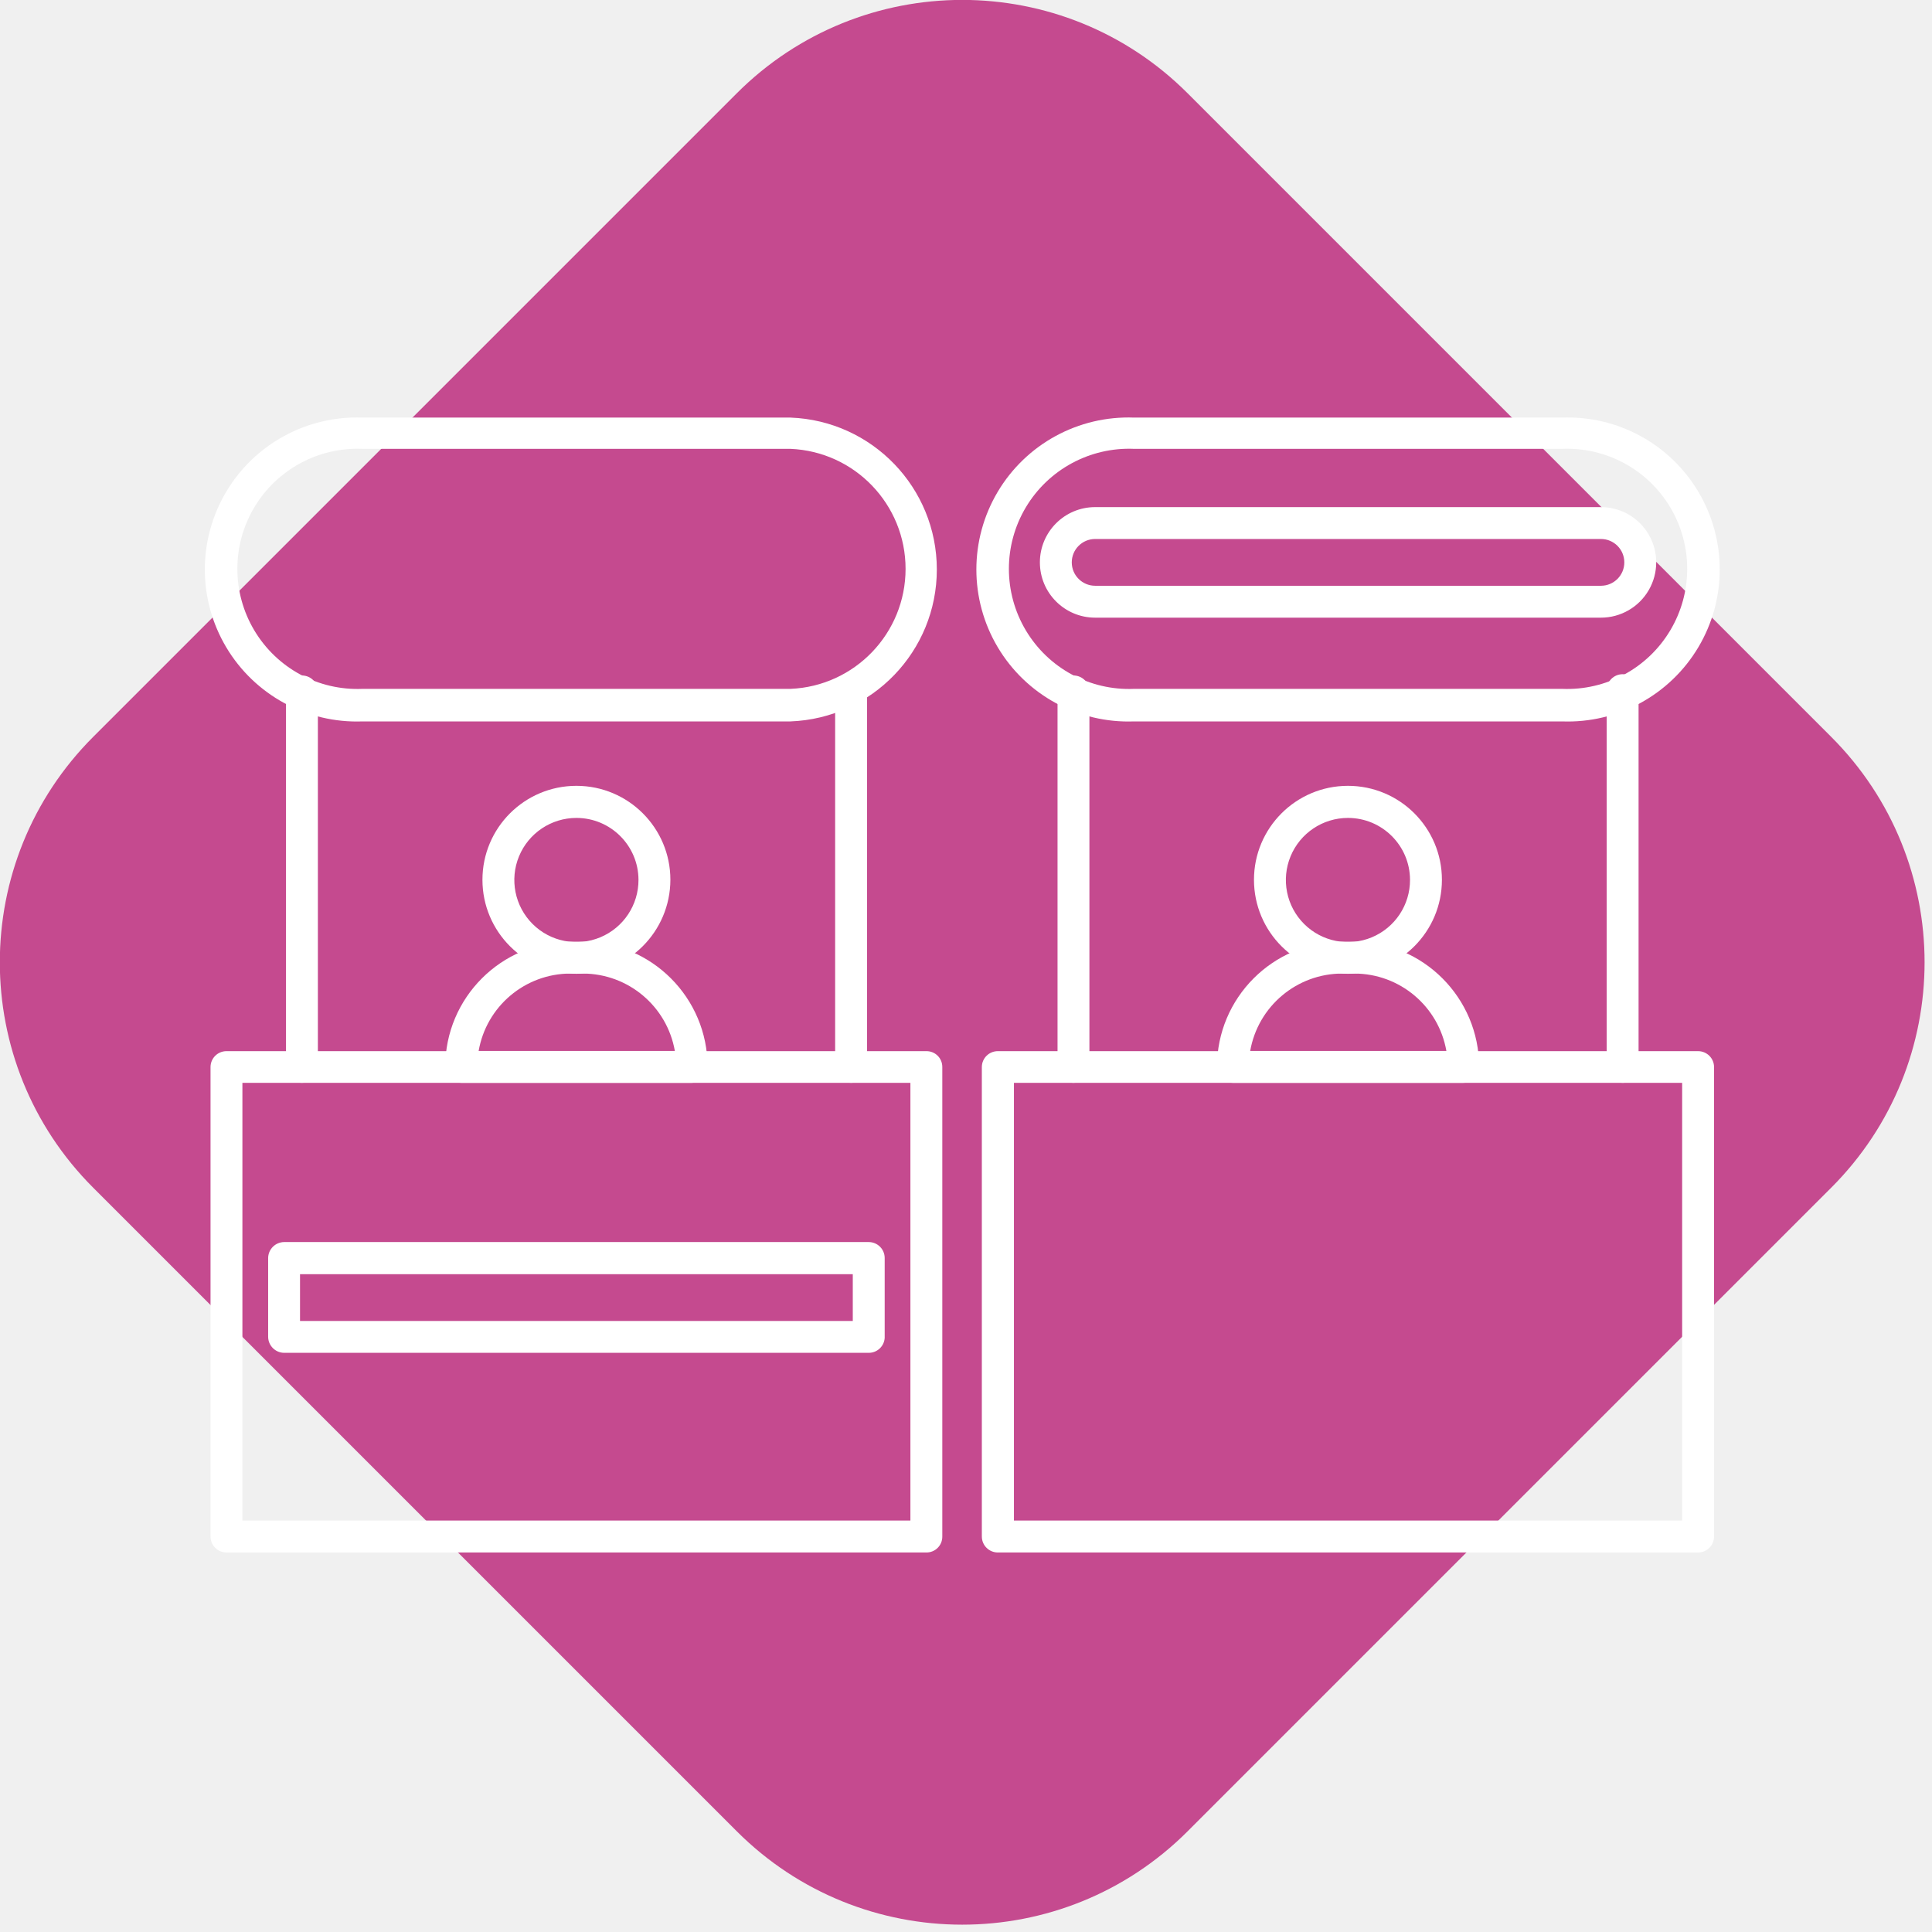
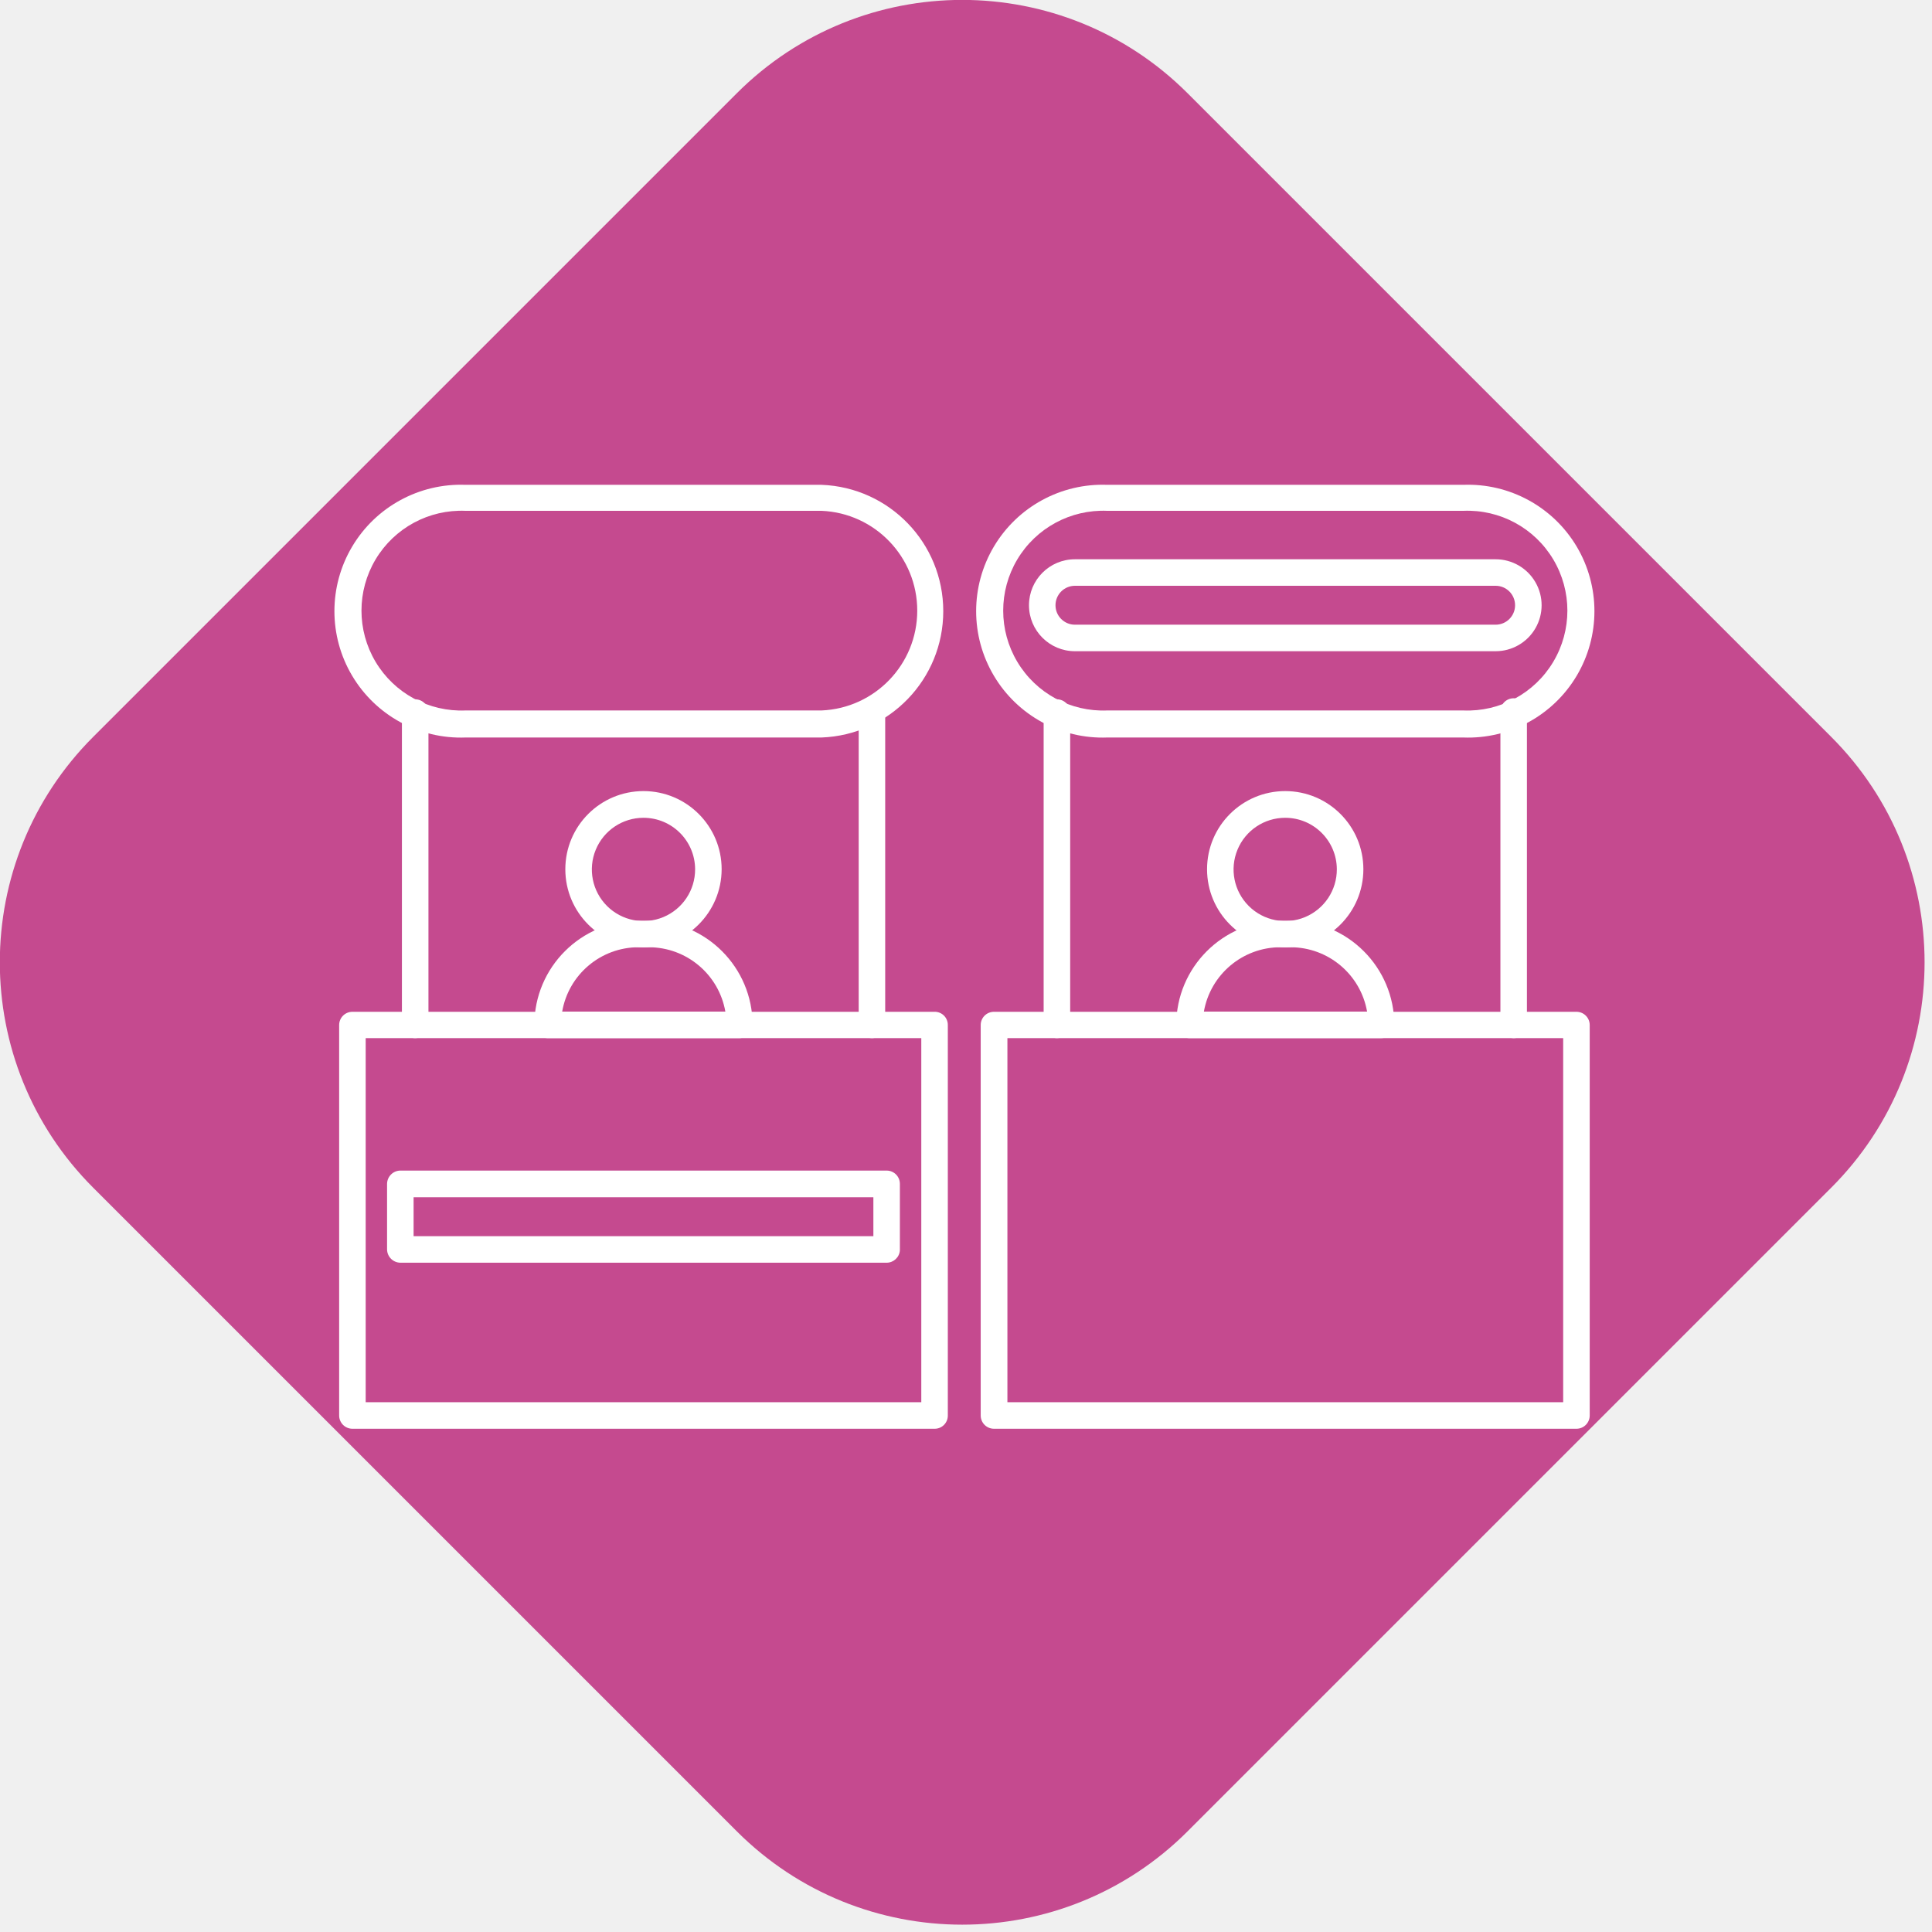
<svg xmlns="http://www.w3.org/2000/svg" width="90px" height="90px" viewBox="0 0 90 90" version="1.1">
  <defs />
  <g id="Categories" stroke="none" stroke-width="1" fill="none" fill-rule="evenodd">
-     <g id="Startup-Expo" fill-rule="nonzero">
-       <g id="startup-expo" transform="translate(-7, -7)">
+     <g id="startup-expo" fill-rule="nonzero">
+       <g transform="translate(-7, -7)">
        <rect id="_Rectangle_2" fill="#C54A8F" transform="translate(51.82316, 51.82683) rotate(-45) translate(-51.82316, -51.82683) " x="15.773" y="15.777" width="72.1" height="72.1" rx="14.85" />
-         <g id="_Group_2" transform="translate(15.84615, 25.75)" fill="#FFFFFF">
+         <g id="_Group_2" transform="translate(22, 29)" fill="#FFFFFF">
          <g id="_Clip_Group_">
            <g id="_Group_3">
              <g id="_Group_4">
                <g id="_Group_5">
-                   <path d="M34.307,53.57 L1.703,53.57 C1.293,53.57 0.961,53.237 0.961,52.827 L0.961,30.959 C0.961,30.549 1.293,30.217 1.703,30.217 L34.307,30.217 C34.505,30.214 34.695,30.291 34.835,30.431 C34.975,30.571 35.052,30.762 35.05,30.959 L35.05,52.827 C35.052,53.025 34.975,53.215 34.835,53.355 C34.695,53.495 34.505,53.573 34.307,53.57 Z M2.446,52.084 L33.564,52.084 L33.564,31.692 L2.446,31.692 L2.446,52.084 Z" id="_Compound_Path_" />
-                   <path d="M27.978,14.856 L8.042,14.856 C5.451,14.953 3.014,13.626 1.689,11.396 C0.365,9.167 0.365,6.392 1.689,4.163 C3.014,1.933 5.451,0.606 8.042,0.703 L27.978,0.703 C31.784,0.846 34.795,3.972 34.795,7.779 C34.795,11.587 31.784,14.713 27.978,14.856 Z M8.042,2.159 C5.988,2.073 4.053,3.119 3,4.884 C1.948,6.65 1.948,8.85 3,10.615 C4.053,12.381 5.988,13.427 8.042,13.34 L27.978,13.34 C30.975,13.214 33.339,10.749 33.339,7.75 C33.339,4.751 30.975,2.285 27.978,2.159 L8.042,2.159 Z" id="_Compound_Path_2" />
-                   <path d="M23.373,31.692 L12.637,31.692 C12.229,31.687 11.9,31.358 11.895,30.95 C11.895,27.728 14.506,25.116 17.728,25.116 L18.292,25.116 C21.51,25.122 24.116,27.732 24.116,30.95 C24.111,31.358 23.781,31.687 23.373,31.692 Z M13.469,30.207 L22.591,30.207 C22.226,28.127 20.423,26.608 18.312,26.602 L17.728,26.602 C15.612,26.605 13.806,28.131 13.449,30.217 L13.469,30.207 Z" id="_Compound_Path_3" />
-                   <path d="M18.005,26.612 C15.588,26.612 13.628,24.652 13.628,22.234 C13.628,19.817 15.588,17.857 18.005,17.857 C20.423,17.857 22.383,19.817 22.383,22.234 C22.377,24.65 20.421,26.606 18.005,26.612 Z M18.005,19.352 C16.835,19.352 15.779,20.058 15.332,21.14 C14.885,22.222 15.135,23.466 15.964,24.292 C16.793,25.119 18.038,25.364 19.119,24.913 C20.199,24.462 20.901,23.405 20.897,22.234 C20.892,20.641 19.598,19.352 18.005,19.352 Z" id="_Compound_Path_4" />
-                   <path d="M5.219,31.692 C4.809,31.692 4.477,31.36 4.477,30.95 L4.477,13.459 C4.477,13.049 4.809,12.717 5.219,12.717 C5.63,12.717 5.962,13.049 5.962,13.459 L5.962,30.959 C5.952,31.364 5.624,31.687 5.219,31.692 Z" id="_Path_" />
-                   <path d="M30.801,31.692 C30.393,31.687 30.064,31.358 30.058,30.95 L30.058,13.4 C30.058,12.99 30.391,12.657 30.801,12.657 C31.211,12.657 31.544,12.99 31.544,13.4 L31.544,30.959 C31.533,31.364 31.205,31.687 30.801,31.692 Z" id="_Path_2" />
+                   <path d="M28.535,44.557 L1.417,44.557 C1.076,44.557 0.799,44.28 0.799,43.939 L0.799,25.75 C0.799,25.409 1.076,25.133 1.417,25.133 L28.535,25.133 C28.699,25.13 28.858,25.195 28.974,25.311 C29.09,25.427 29.155,25.586 29.153,25.75 L29.153,43.939 C29.155,44.103 29.09,44.262 28.974,44.378 C28.858,44.495 28.699,44.559 28.535,44.557 Z M2.035,43.321 L27.917,43.321 L27.917,26.36 L2.035,26.36 L2.035,43.321 Z" id="_Compound_Path_" />
+                   <path d="M23.271,12.356 L6.689,12.356 C4.534,12.437 2.507,11.333 1.405,9.479 C0.303,7.625 0.303,5.317 1.405,3.462 C2.507,1.608 4.534,0.504 6.689,0.585 L23.271,0.585 C26.436,0.703 28.941,3.303 28.941,6.471 C28.941,9.638 26.436,12.238 23.271,12.356 Z M6.689,1.796 C4.981,1.724 3.371,2.594 2.495,4.062 C1.62,5.531 1.62,7.361 2.495,8.829 C3.371,10.298 4.981,11.168 6.689,11.096 L23.271,11.096 C25.763,10.991 27.729,8.94 27.729,6.446 C27.729,3.952 25.763,1.901 23.271,1.796 L6.689,1.796 Z" id="_Compound_Path_2" />
+                   <path d="M19.441,26.36 L10.511,26.36 C10.172,26.356 9.898,26.082 9.893,25.742 C9.893,23.063 12.066,20.89 14.745,20.89 L15.215,20.89 C17.891,20.895 20.058,23.066 20.058,25.742 C20.054,26.082 19.78,26.356 19.441,26.36 Z M11.203,25.124 L18.79,25.124 C18.486,23.395 16.987,22.131 15.231,22.126 L14.745,22.126 C12.985,22.129 11.483,23.398 11.187,25.133 L11.203,25.124 Z" id="_Compound_Path_3" />
+                   <path d="M14.976,22.134 C12.965,22.134 11.335,20.504 11.335,18.493 C11.335,16.482 12.965,14.852 14.976,14.852 C16.987,14.852 18.617,16.482 18.617,18.493 C18.612,20.502 16.985,22.13 14.976,22.134 Z M14.976,16.096 C14.002,16.096 13.125,16.683 12.753,17.583 C12.381,18.483 12.588,19.518 13.278,20.205 C13.968,20.892 15.003,21.096 15.902,20.721 C16.801,20.346 17.384,19.467 17.381,18.493 C17.377,17.168 16.301,16.096 14.976,16.096 Z" id="_Compound_Path_4" />
+                   <path d="M4.341,26.36 C4,26.36 3.723,26.083 3.723,25.742 L3.723,11.195 C3.723,10.854 4,10.577 4.341,10.577 C4.682,10.577 4.959,10.854 4.959,11.195 L4.959,25.75 C4.95,26.087 4.677,26.356 4.341,26.36 Z" id="_Path_" />
+                   <path d="M25.619,26.36 C25.279,26.356 25.005,26.082 25.001,25.742 L25.001,11.145 C25.001,10.804 25.277,10.528 25.619,10.528 C25.96,10.528 26.236,10.804 26.236,11.145 L26.236,25.75 C26.228,26.087 25.955,26.356 25.619,26.36 Z" id="_Path_2" />
                </g>
-                 <path d="M31.623,44.27 L4.387,44.27 C3.979,44.265 3.65,43.935 3.645,43.527 L3.645,39.853 C3.65,39.445 3.979,39.116 4.387,39.11 L31.623,39.11 C32.033,39.11 32.366,39.443 32.366,39.853 L32.366,43.577 C32.34,43.968 32.015,44.271 31.623,44.27 Z M5.13,42.785 L30.88,42.785 L30.88,40.606 L5.13,40.606 L5.13,42.785 Z" id="_Compound_Path_5" />
+                 <path d="M26.302,36.822 L3.649,36.822 C3.31,36.817 3.036,36.543 3.031,36.204 L3.031,33.148 C3.036,32.808 3.31,32.534 3.649,32.53 L26.302,32.53 C26.644,32.53 26.92,32.806 26.92,33.148 L26.92,36.245 C26.898,36.57 26.628,36.822 26.302,36.822 Z M4.267,35.586 L25.685,35.586 L25.685,33.774 L4.267,33.774 L4.267,35.586 Z" id="_Compound_Path_5" />
              </g>
-               <g id="_Group_6" transform="translate(35.65385, 0)">
+               <g id="_Group_6" transform="translate(29.655, 0)">
                <g id="_Group_7">
-                   <path d="M34.604,53.57 L1.981,53.57 C1.571,53.57 1.238,53.237 1.238,52.827 L1.238,30.959 C1.238,30.549 1.571,30.217 1.981,30.217 L34.604,30.217 C35.014,30.217 35.347,30.549 35.347,30.959 L35.347,52.827 C35.347,53.237 35.014,53.57 34.604,53.57 Z M2.733,52.084 L33.861,52.084 L33.861,31.692 L2.733,31.692 L2.733,52.084 Z" id="_Compound_Path_6" />
-                   <path d="M28.266,14.856 L8.329,14.856 C5.738,14.953 3.301,13.626 1.976,11.396 C0.652,9.167 0.652,6.392 1.976,4.163 C3.301,1.933 5.738,0.606 8.329,0.703 L28.266,0.703 C30.857,0.606 33.294,1.933 34.618,4.163 C35.943,6.392 35.943,9.167 34.618,11.396 C33.294,13.626 30.857,14.953 28.266,14.856 Z M8.329,2.159 C6.276,2.073 4.34,3.119 3.287,4.884 C2.235,6.65 2.235,8.85 3.287,10.615 C4.34,12.381 6.276,13.427 8.329,13.34 L28.266,13.34 C30.319,13.427 32.255,12.381 33.307,10.615 C34.36,8.85 34.36,6.65 33.307,4.884 C32.255,3.119 30.319,2.073 28.266,2.159 L8.329,2.159 Z" id="_Compound_Path_7" />
-                   <path d="M23.66,31.692 L12.934,31.692 C12.524,31.692 12.192,31.36 12.192,30.95 C12.192,27.732 14.797,25.122 18.015,25.116 L18.58,25.116 C21.797,25.122 24.403,27.732 24.403,30.95 C24.403,31.36 24.071,31.692 23.66,31.692 Z M13.756,30.207 L22.878,30.207 C22.513,28.127 20.711,26.608 18.599,26.602 L18.035,26.602 C15.913,26.6 14.098,28.126 13.737,30.217 L13.756,30.207 Z" id="_Compound_Path_8" />
-                   <path d="M18.292,26.612 C15.875,26.612 13.915,24.652 13.915,22.234 C13.915,19.817 15.875,17.857 18.292,17.857 C20.71,17.857 22.67,19.817 22.67,22.234 C22.67,24.652 20.71,26.612 18.292,26.612 Z M18.292,19.352 C17.122,19.352 16.067,20.058 15.62,21.14 C15.173,22.222 15.422,23.466 16.251,24.292 C17.08,25.119 18.326,25.364 19.406,24.913 C20.486,24.462 21.188,23.405 21.184,22.234 C21.179,20.641 19.886,19.352 18.292,19.352 Z" id="_Compound_Path_9" />
-                   <path d="M5.507,31.692 C5.099,31.687 4.769,31.358 4.764,30.95 L4.764,13.459 C4.764,13.049 5.096,12.717 5.507,12.717 C5.917,12.717 6.249,13.049 6.249,13.459 L6.249,30.959 C6.239,31.364 5.911,31.687 5.507,31.692 Z" id="_Path_3" />
-                   <path d="M31.088,31.692 C30.68,31.687 30.351,31.358 30.345,30.95 L30.345,13.4 C30.345,12.99 30.678,12.657 31.088,12.657 C31.498,12.657 31.831,12.99 31.831,13.4 L31.831,30.959 C31.826,31.366 31.495,31.692 31.088,31.692 Z" id="_Path_4" />
+                   <path d="M28.782,44.557 L1.648,44.557 C1.306,44.557 1.03,44.28 1.03,43.939 L1.03,25.75 C1.03,25.409 1.306,25.133 1.648,25.133 L28.782,25.133 C29.123,25.133 29.4,25.409 29.4,25.75 L29.4,43.939 C29.4,44.28 29.123,44.557 28.782,44.557 Z M2.274,43.321 L28.164,43.321 L28.164,26.36 L2.274,26.36 L2.274,43.321 Z" id="_Compound_Path_6" />
+                   <path d="M23.51,12.356 L6.928,12.356 C4.772,12.437 2.745,11.333 1.644,9.479 C0.542,7.625 0.542,5.317 1.644,3.462 C2.745,1.608 4.772,0.504 6.928,0.585 L23.51,0.585 C25.665,0.504 27.692,1.608 28.794,3.462 C29.895,5.317 29.895,7.625 28.794,9.479 C27.692,11.333 25.665,12.437 23.51,12.356 Z M6.928,1.796 C5.22,1.724 3.61,2.594 2.734,4.062 C1.859,5.531 1.859,7.361 2.734,8.829 C3.61,10.298 5.22,11.168 6.928,11.096 L23.51,11.096 C25.218,11.168 26.828,10.298 27.703,8.829 C28.579,7.361 28.579,5.531 27.703,4.062 C26.828,2.594 25.218,1.724 23.51,1.796 L6.928,1.796 Z" id="_Compound_Path_7" />
+                   <path d="M19.679,26.36 L10.758,26.36 C10.417,26.36 10.14,26.083 10.14,25.742 C10.14,23.066 12.308,20.895 14.984,20.89 L15.454,20.89 C18.13,20.895 20.297,23.066 20.297,25.742 C20.297,26.083 20.021,26.36 19.679,26.36 Z M11.442,25.124 L19.029,25.124 C18.725,23.395 17.226,22.131 15.47,22.126 L15,22.126 C13.236,22.124 11.726,23.394 11.425,25.133 L11.442,25.124 Z" id="_Compound_Path_8" />
+                   <path d="M15.215,22.134 C13.204,22.134 11.574,20.504 11.574,18.493 C11.574,16.482 13.204,14.852 15.215,14.852 C17.226,14.852 18.856,16.482 18.856,18.493 C18.856,20.504 17.226,22.134 15.215,22.134 Z M15.215,16.096 C14.241,16.096 13.363,16.683 12.992,17.583 C12.62,18.483 12.827,19.518 13.517,20.205 C14.206,20.892 15.242,21.096 16.141,20.721 C17.039,20.346 17.623,19.467 17.62,18.493 C17.615,17.168 16.54,16.096 15.215,16.096 Z" id="_Compound_Path_9" />
+                   <path d="M4.58,26.36 C4.241,26.356 3.967,26.082 3.962,25.742 L3.962,11.195 C3.962,10.854 4.239,10.577 4.58,10.577 C4.921,10.577 5.198,10.854 5.198,11.195 L5.198,25.75 C5.189,26.087 4.916,26.356 4.58,26.36 Z" id="_Path_3" />
+                   <path d="M25.858,26.36 C25.518,26.356 25.244,26.082 25.24,25.742 L25.24,11.145 C25.24,10.804 25.516,10.528 25.858,10.528 C26.199,10.528 26.475,10.804 26.475,11.145 L26.475,25.75 C26.471,26.088 26.196,26.36 25.858,26.36 Z" id="_Path_4" />
                </g>
-                 <path d="M30.078,10.023 L6.517,10.023 C5.095,10.023 3.942,8.87 3.942,7.448 C3.942,6.026 5.095,4.873 6.517,4.873 L30.078,4.873 C30.998,4.873 31.848,5.363 32.308,6.16 C32.768,6.957 32.768,7.938 32.308,8.735 C31.848,9.532 30.998,10.023 30.078,10.023 Z M6.517,6.358 C5.915,6.358 5.427,6.846 5.427,7.448 C5.427,8.049 5.915,8.537 6.517,8.537 L30.078,8.537 C30.68,8.537 31.167,8.049 31.167,7.448 C31.167,6.846 30.68,6.358 30.078,6.358 L6.517,6.358 Z" id="_Compound_Path_10" />
+                 <path d="M25.017,8.336 L5.42,8.336 C4.237,8.336 3.279,7.377 3.279,6.195 C3.279,5.012 4.237,4.053 5.42,4.053 L25.017,4.053 C25.782,4.053 26.49,4.461 26.872,5.124 C27.255,5.786 27.255,6.603 26.872,7.265 C26.49,7.928 25.782,8.336 25.017,8.336 Z M5.42,5.288 C4.92,5.288 4.514,5.694 4.514,6.195 C4.514,6.695 4.92,7.101 5.42,7.101 L25.017,7.101 C25.518,7.101 25.923,6.695 25.923,6.195 C25.923,5.694 25.518,5.288 25.017,5.288 L5.42,5.288 Z" id="_Compound_Path_10" />
              </g>
            </g>
          </g>
        </g>
      </g>
    </g>
  </g>
</svg>
